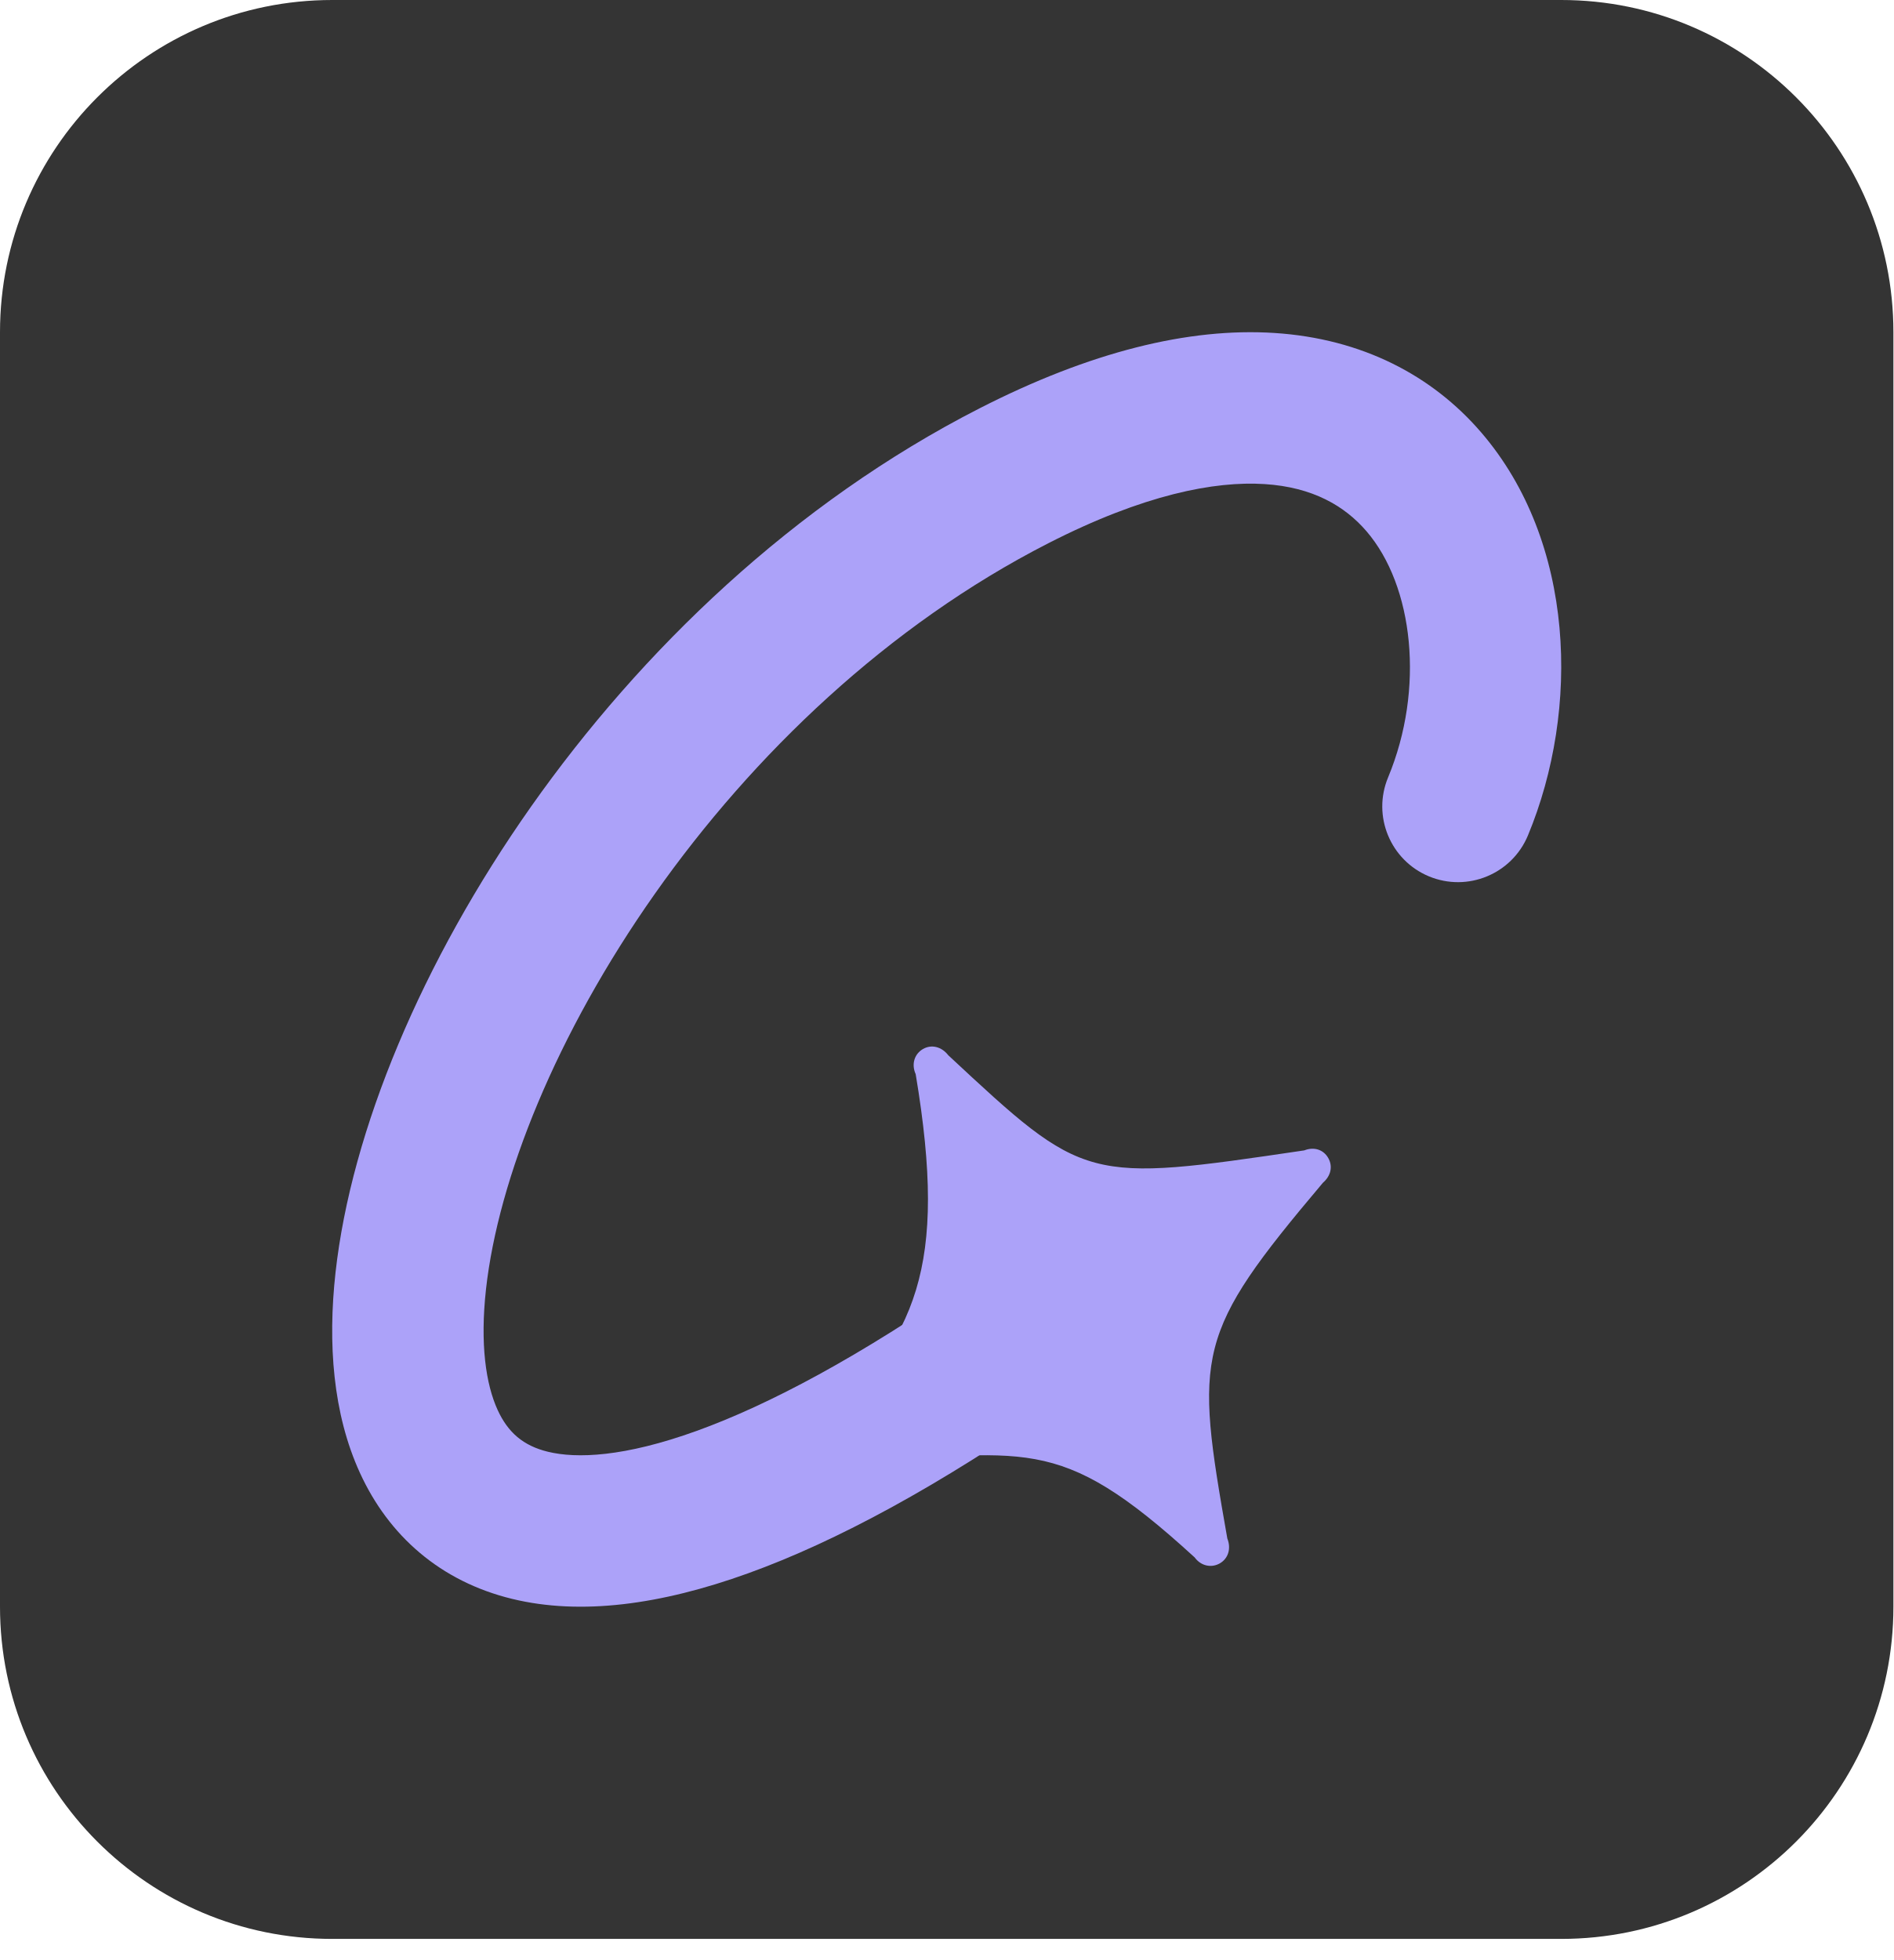
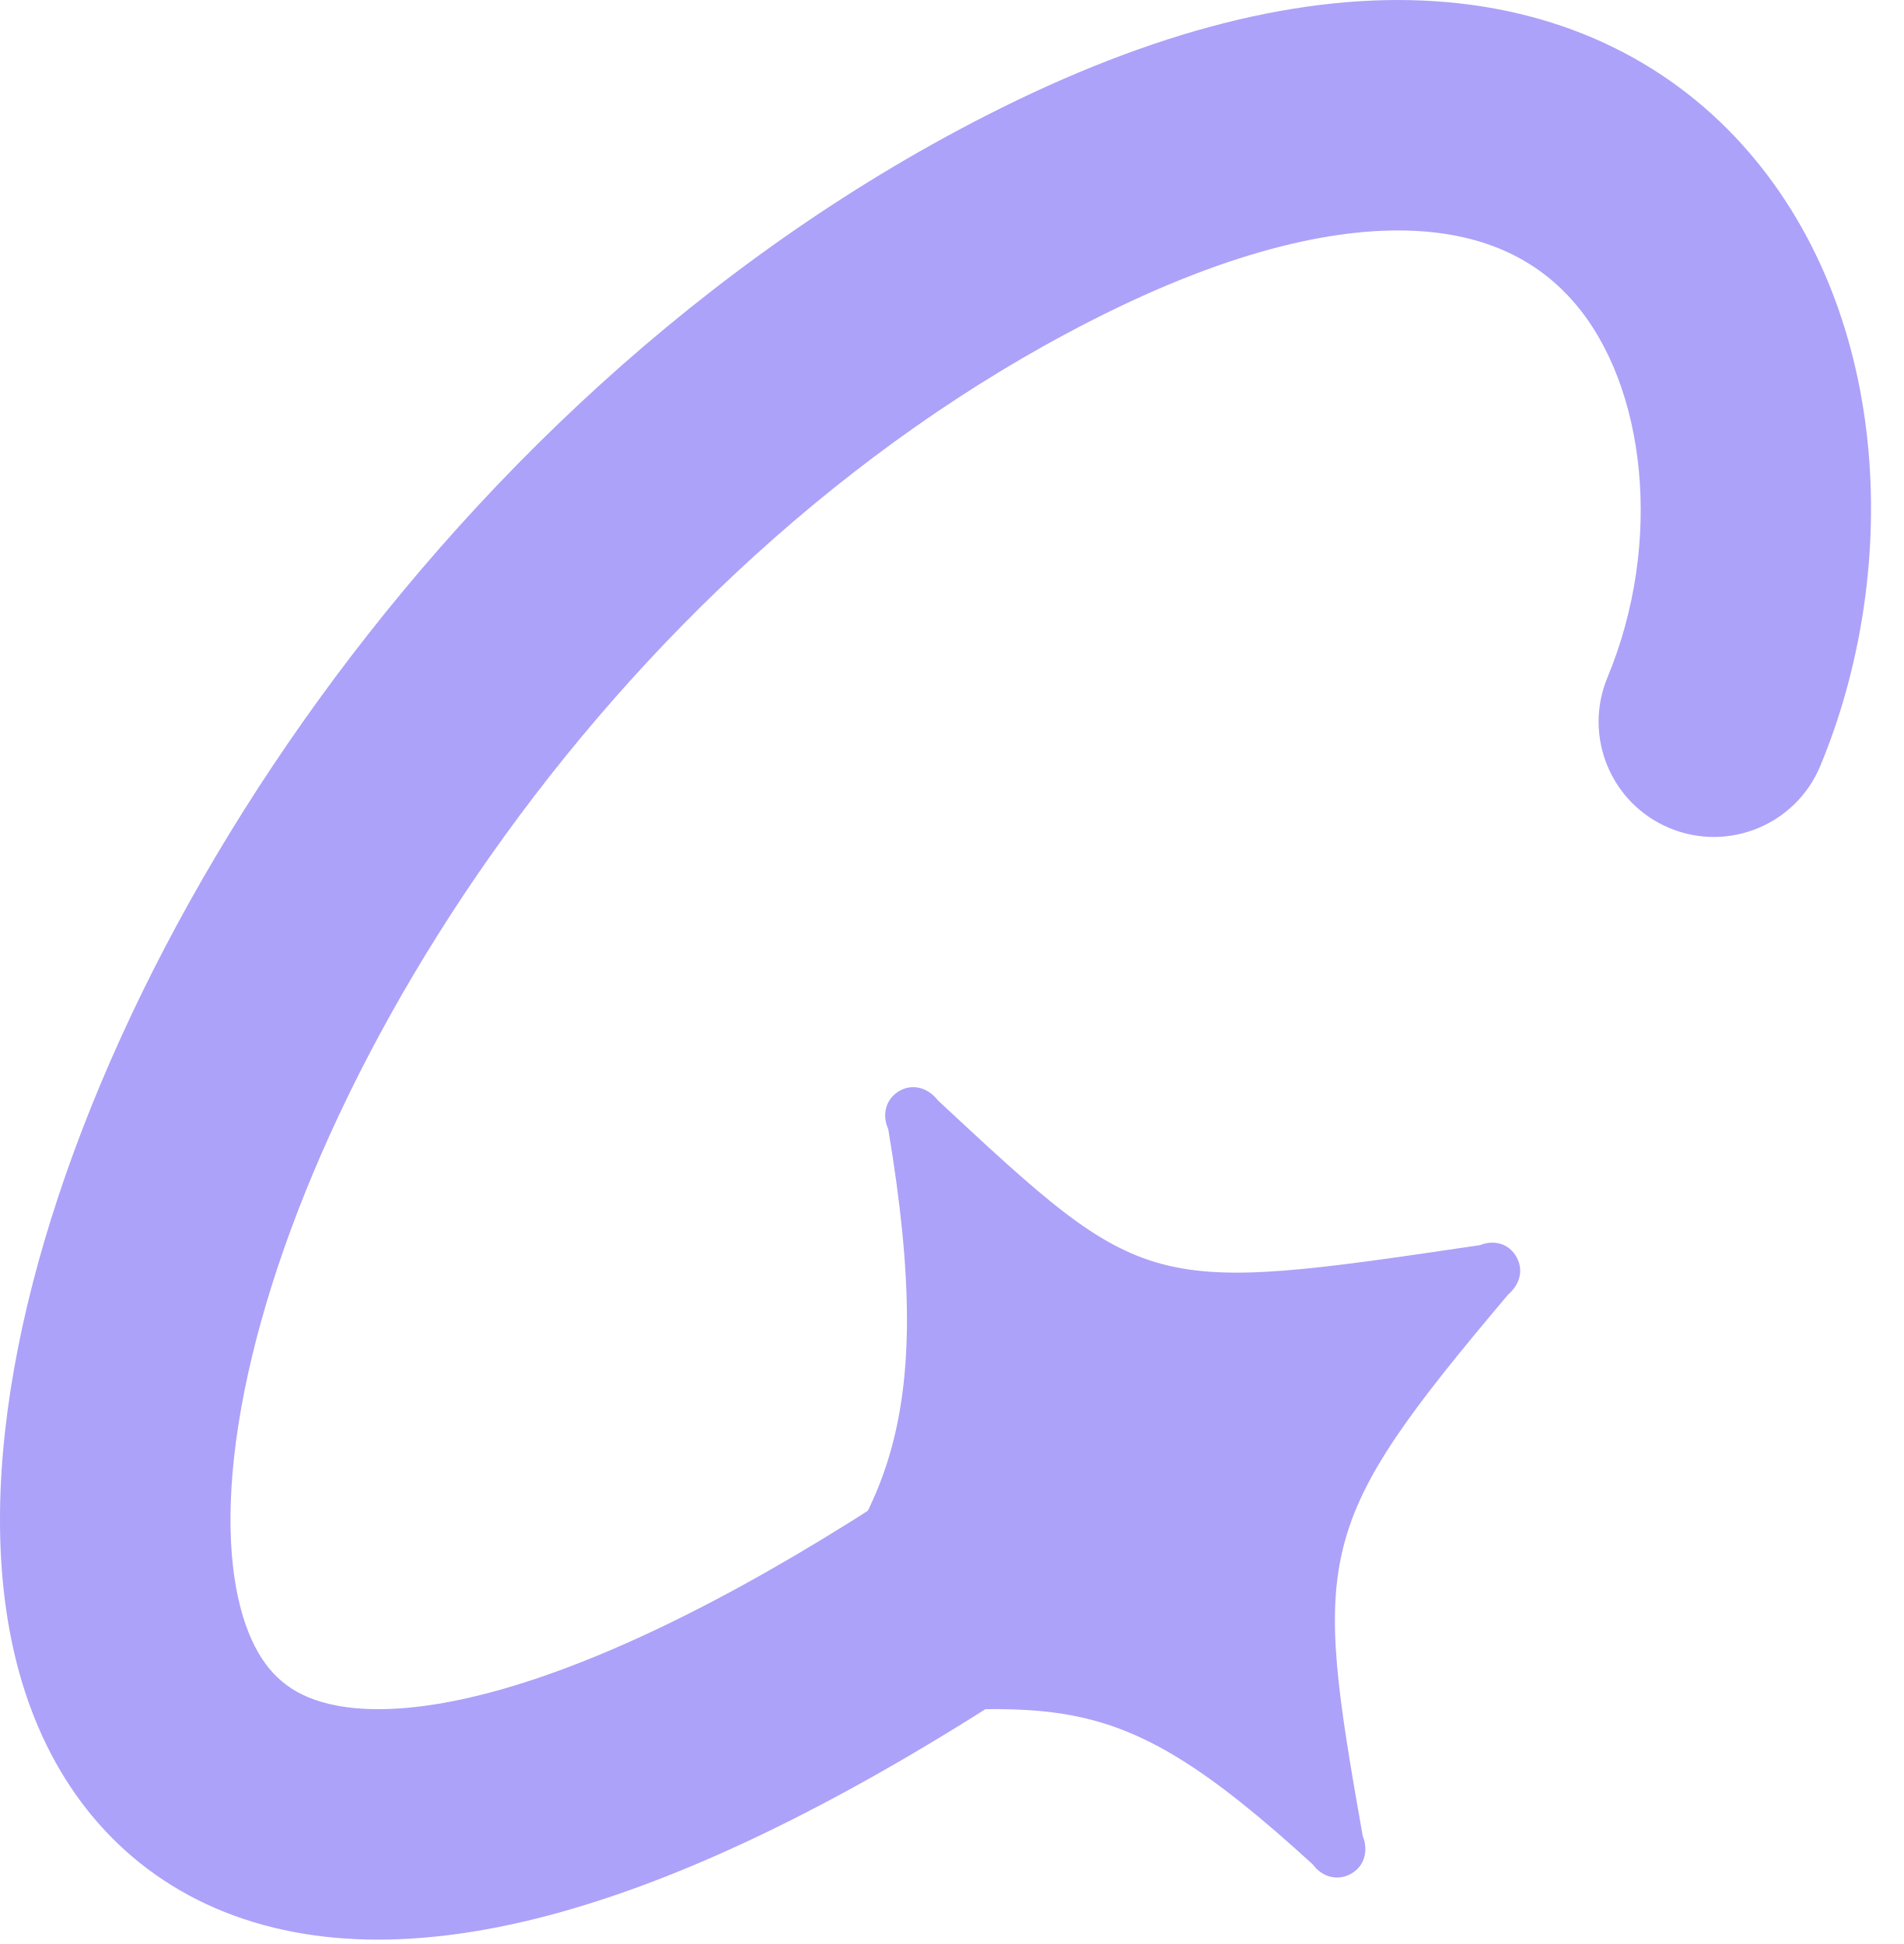
- <svg xmlns="http://www.w3.org/2000/svg" width="57" height="59" viewBox="0 0 57 59" fill="none">
-   <rect width="57" height="58.365" rx="10" fill="#343434" />
-   <path d="M24.513 43.788C24.661 44.044 24.956 44.123 25.25 44.018C30.928 43.788 31.771 43.045 35.964 46.881C36.152 47.139 36.467 47.207 36.723 47.06C36.979 46.912 37.067 46.611 36.948 46.313C35.964 40.728 35.964 40.179 39.826 35.603C40.063 35.4 40.132 35.111 39.984 34.855C39.837 34.6 39.552 34.515 39.264 34.629C32.669 35.603 32.669 35.603 28.549 31.767C28.345 31.504 28.04 31.431 27.785 31.578C27.529 31.726 27.43 32.032 27.566 32.334C28.549 38.203 27.566 40.222 24.688 43.045C24.445 43.238 24.365 43.532 24.513 43.788Z" fill="#ACA2F9" />
-   <path fill-rule="evenodd" clip-rule="evenodd" d="M44.589 13.015C47.426 16.311 47.573 21.358 45.997 25.15C45.513 26.312 44.18 26.863 43.017 26.38C41.855 25.896 41.304 24.563 41.788 23.4C42.895 20.736 42.555 17.638 41.135 15.989C40.48 15.229 39.52 14.665 38.072 14.572C36.565 14.475 34.427 14.887 31.559 16.353C26.738 18.817 22.676 22.703 19.715 26.904C16.738 31.129 14.999 35.496 14.631 38.805C14.447 40.464 14.628 41.671 14.98 42.441C15.291 43.118 15.748 43.519 16.496 43.701C17.355 43.91 18.786 43.863 20.975 43.072C23.141 42.29 25.871 40.844 29.218 38.511C30.251 37.791 31.672 38.045 32.391 39.077C33.111 40.11 32.857 41.531 31.825 42.25C28.278 44.722 25.187 46.398 22.523 47.359C19.884 48.312 17.48 48.631 15.419 48.13C13.246 47.602 11.697 46.218 10.837 44.34C10.019 42.555 9.864 40.435 10.101 38.302C10.576 34.026 12.704 28.94 15.989 24.278C19.292 19.592 23.886 15.155 29.484 12.294C32.815 10.592 35.783 9.857 38.364 10.023C41.004 10.193 43.115 11.302 44.589 13.015Z" fill="#ACA2F9" />
+ <svg xmlns="http://www.w3.org/2000/svg" width="47" height="48" viewBox="0 0 47 48" fill="none">
+   <path d="M18.117 42.178C18.301 42.498 18.669 42.596 19.036 42.466C26.125 42.178 27.177 41.25 32.411 46.039C32.647 46.362 33.039 46.447 33.359 46.262C33.678 46.078 33.788 45.703 33.639 45.331C32.411 38.358 32.411 37.673 37.232 31.961C37.528 31.708 37.615 31.347 37.43 31.027C37.246 30.709 36.89 30.603 36.53 30.745C28.298 31.961 28.298 31.961 23.155 27.172C22.9 26.844 22.52 26.753 22.201 26.937C21.882 27.121 21.758 27.503 21.927 27.881C23.155 35.206 21.927 37.727 18.335 41.25C18.032 41.491 17.933 41.859 18.117 42.178Z" fill="#ACA2F9" />
+   <path fill-rule="evenodd" clip-rule="evenodd" d="M43.178 3.764C46.72 7.878 46.903 14.178 44.935 18.912C44.332 20.363 42.667 21.05 41.216 20.447C39.765 19.844 39.078 18.179 39.681 16.728C41.064 13.401 40.639 9.535 38.866 7.476C38.049 6.527 36.851 5.823 35.042 5.707C33.161 5.586 30.492 6.1 26.912 7.93C20.894 11.006 15.823 15.857 12.128 21.101C8.411 26.376 6.24 31.827 5.781 35.958C5.551 38.029 5.777 39.535 6.217 40.497C6.604 41.342 7.176 41.843 8.109 42.069C9.181 42.33 10.968 42.272 13.701 41.285C16.404 40.309 19.812 38.503 23.991 35.59C25.28 34.692 27.053 35.009 27.952 36.298C28.85 37.587 28.533 39.36 27.244 40.258C22.817 43.344 18.958 45.436 15.633 46.637C12.339 47.826 9.338 48.224 6.765 47.598C4.052 46.939 2.119 45.212 1.044 42.867C0.023 40.639 -0.17 37.993 0.126 35.33C0.719 29.992 3.376 23.643 7.477 17.824C11.599 11.974 17.334 6.436 24.323 2.864C28.48 0.739 32.185 -0.179 35.407 0.029C38.703 0.241 41.338 1.626 43.178 3.764Z" fill="#ACA2F9" />
</svg>
